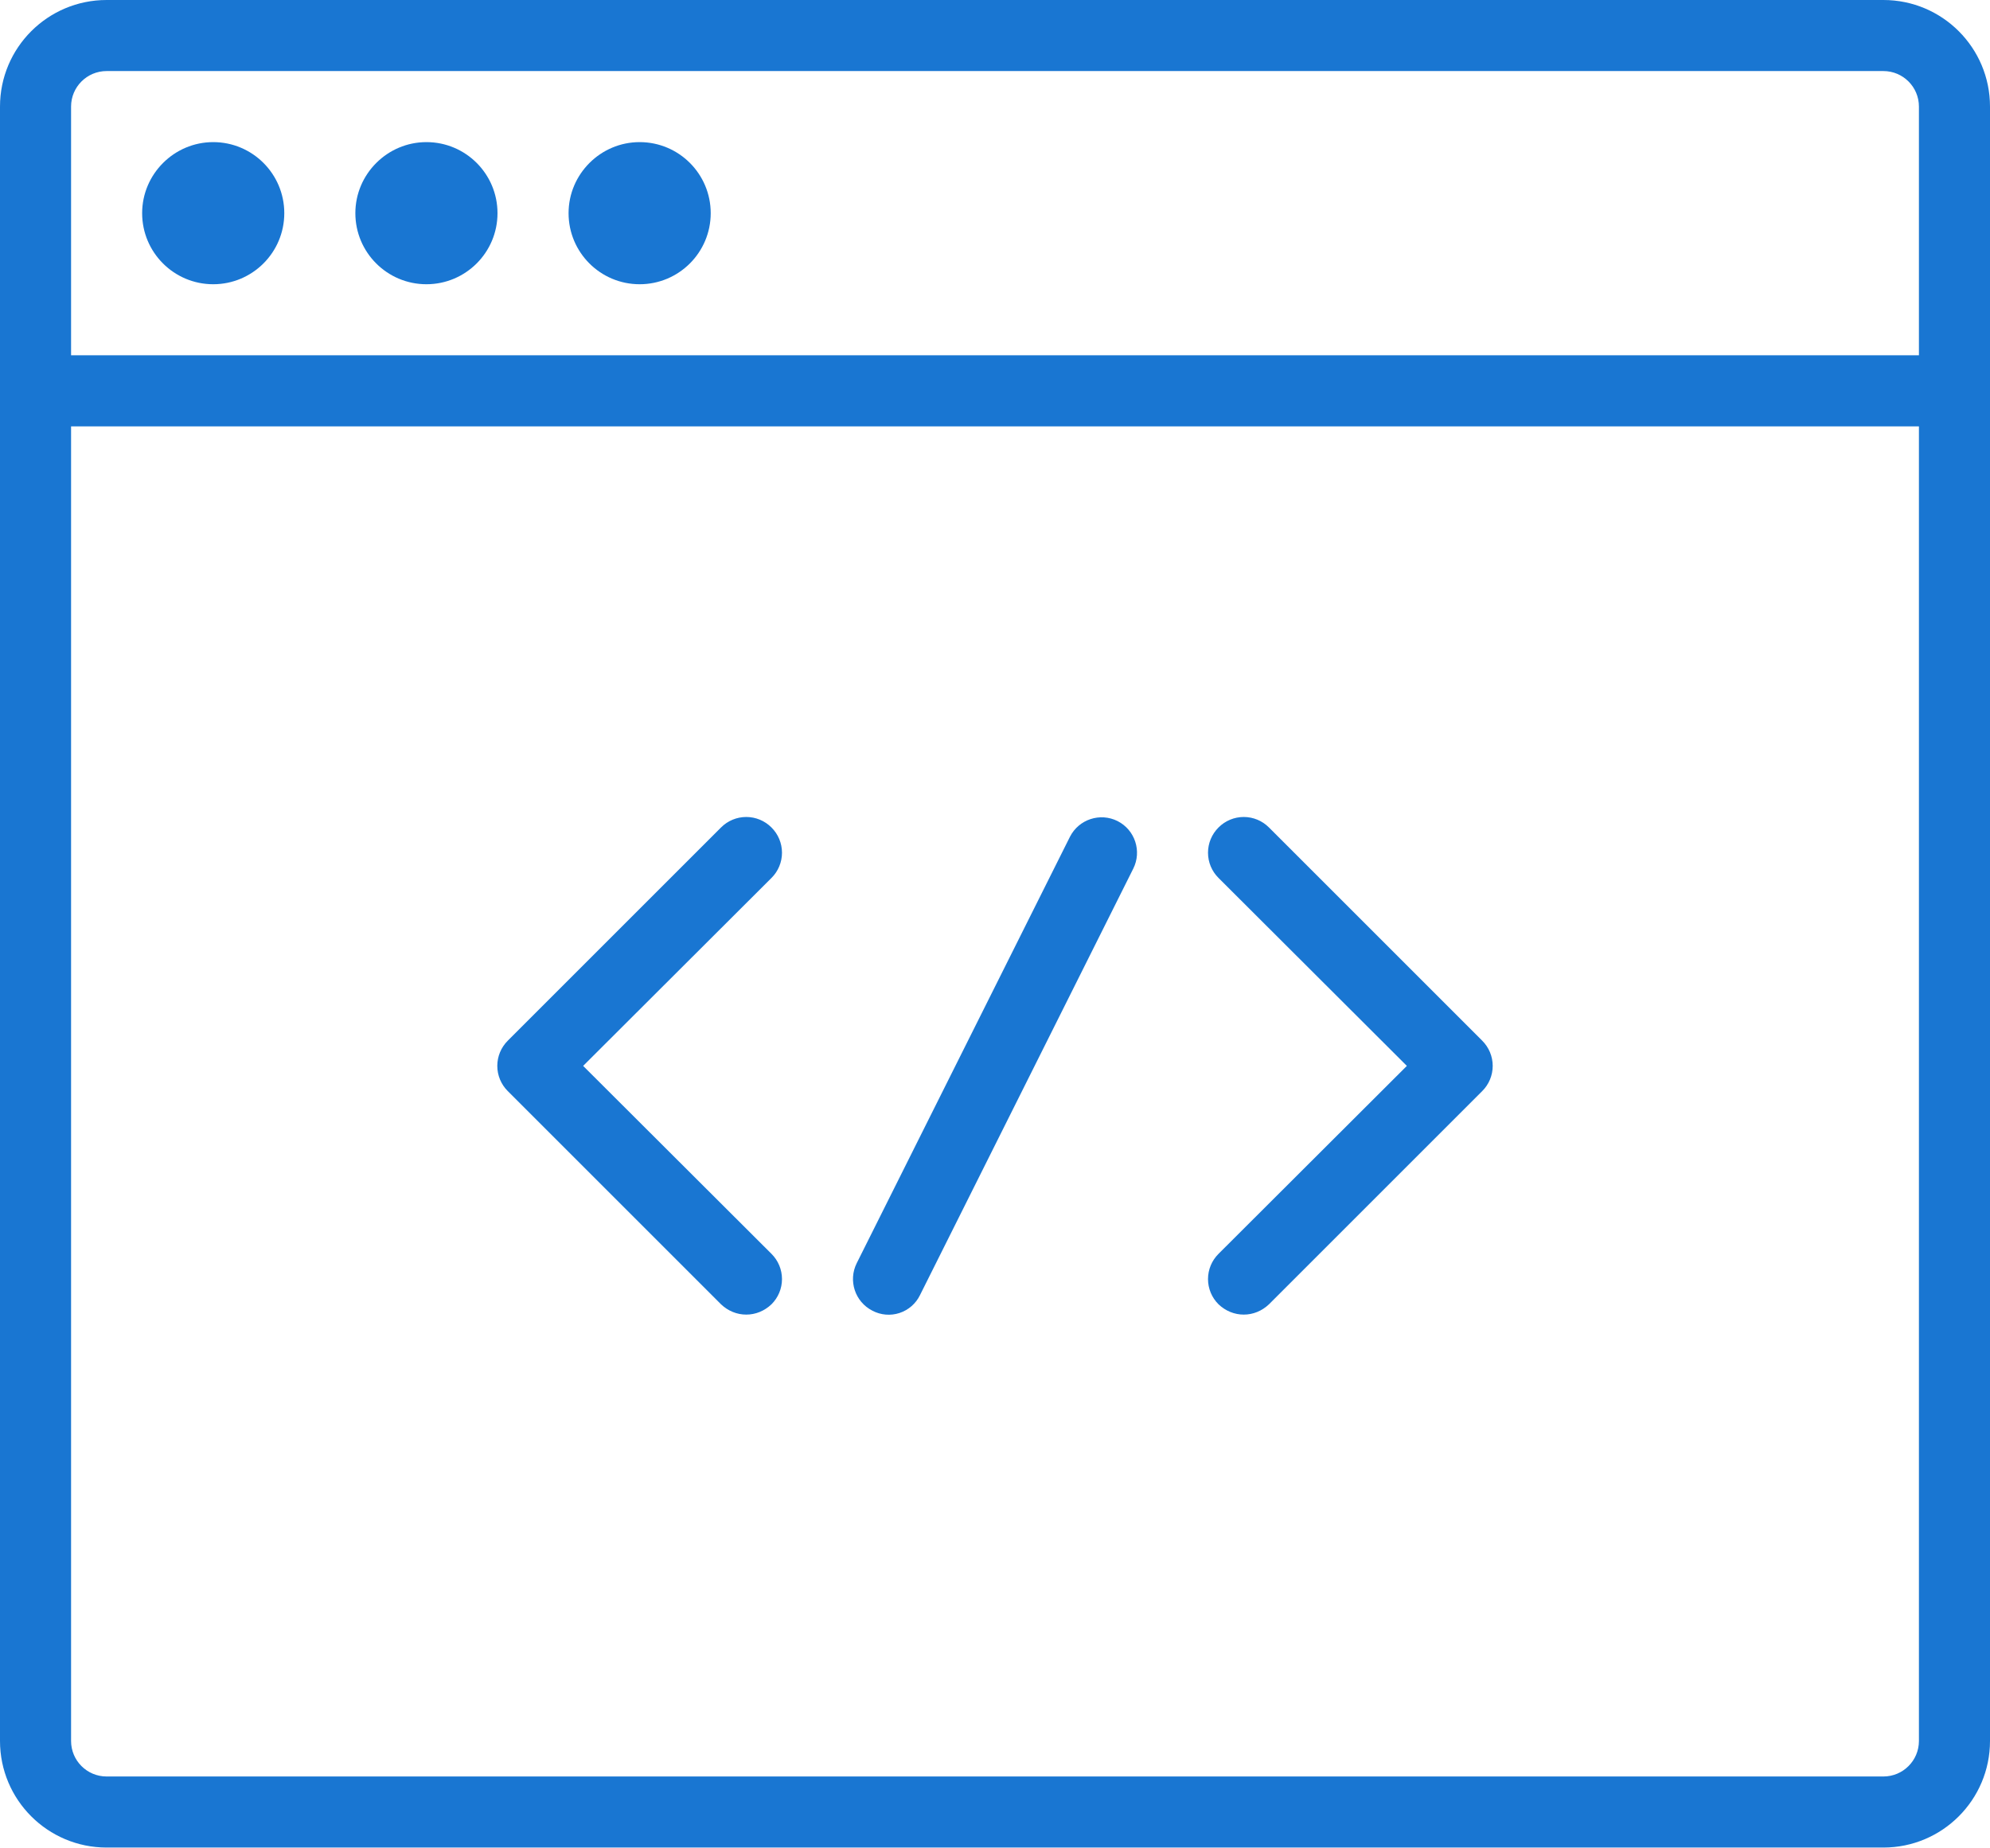
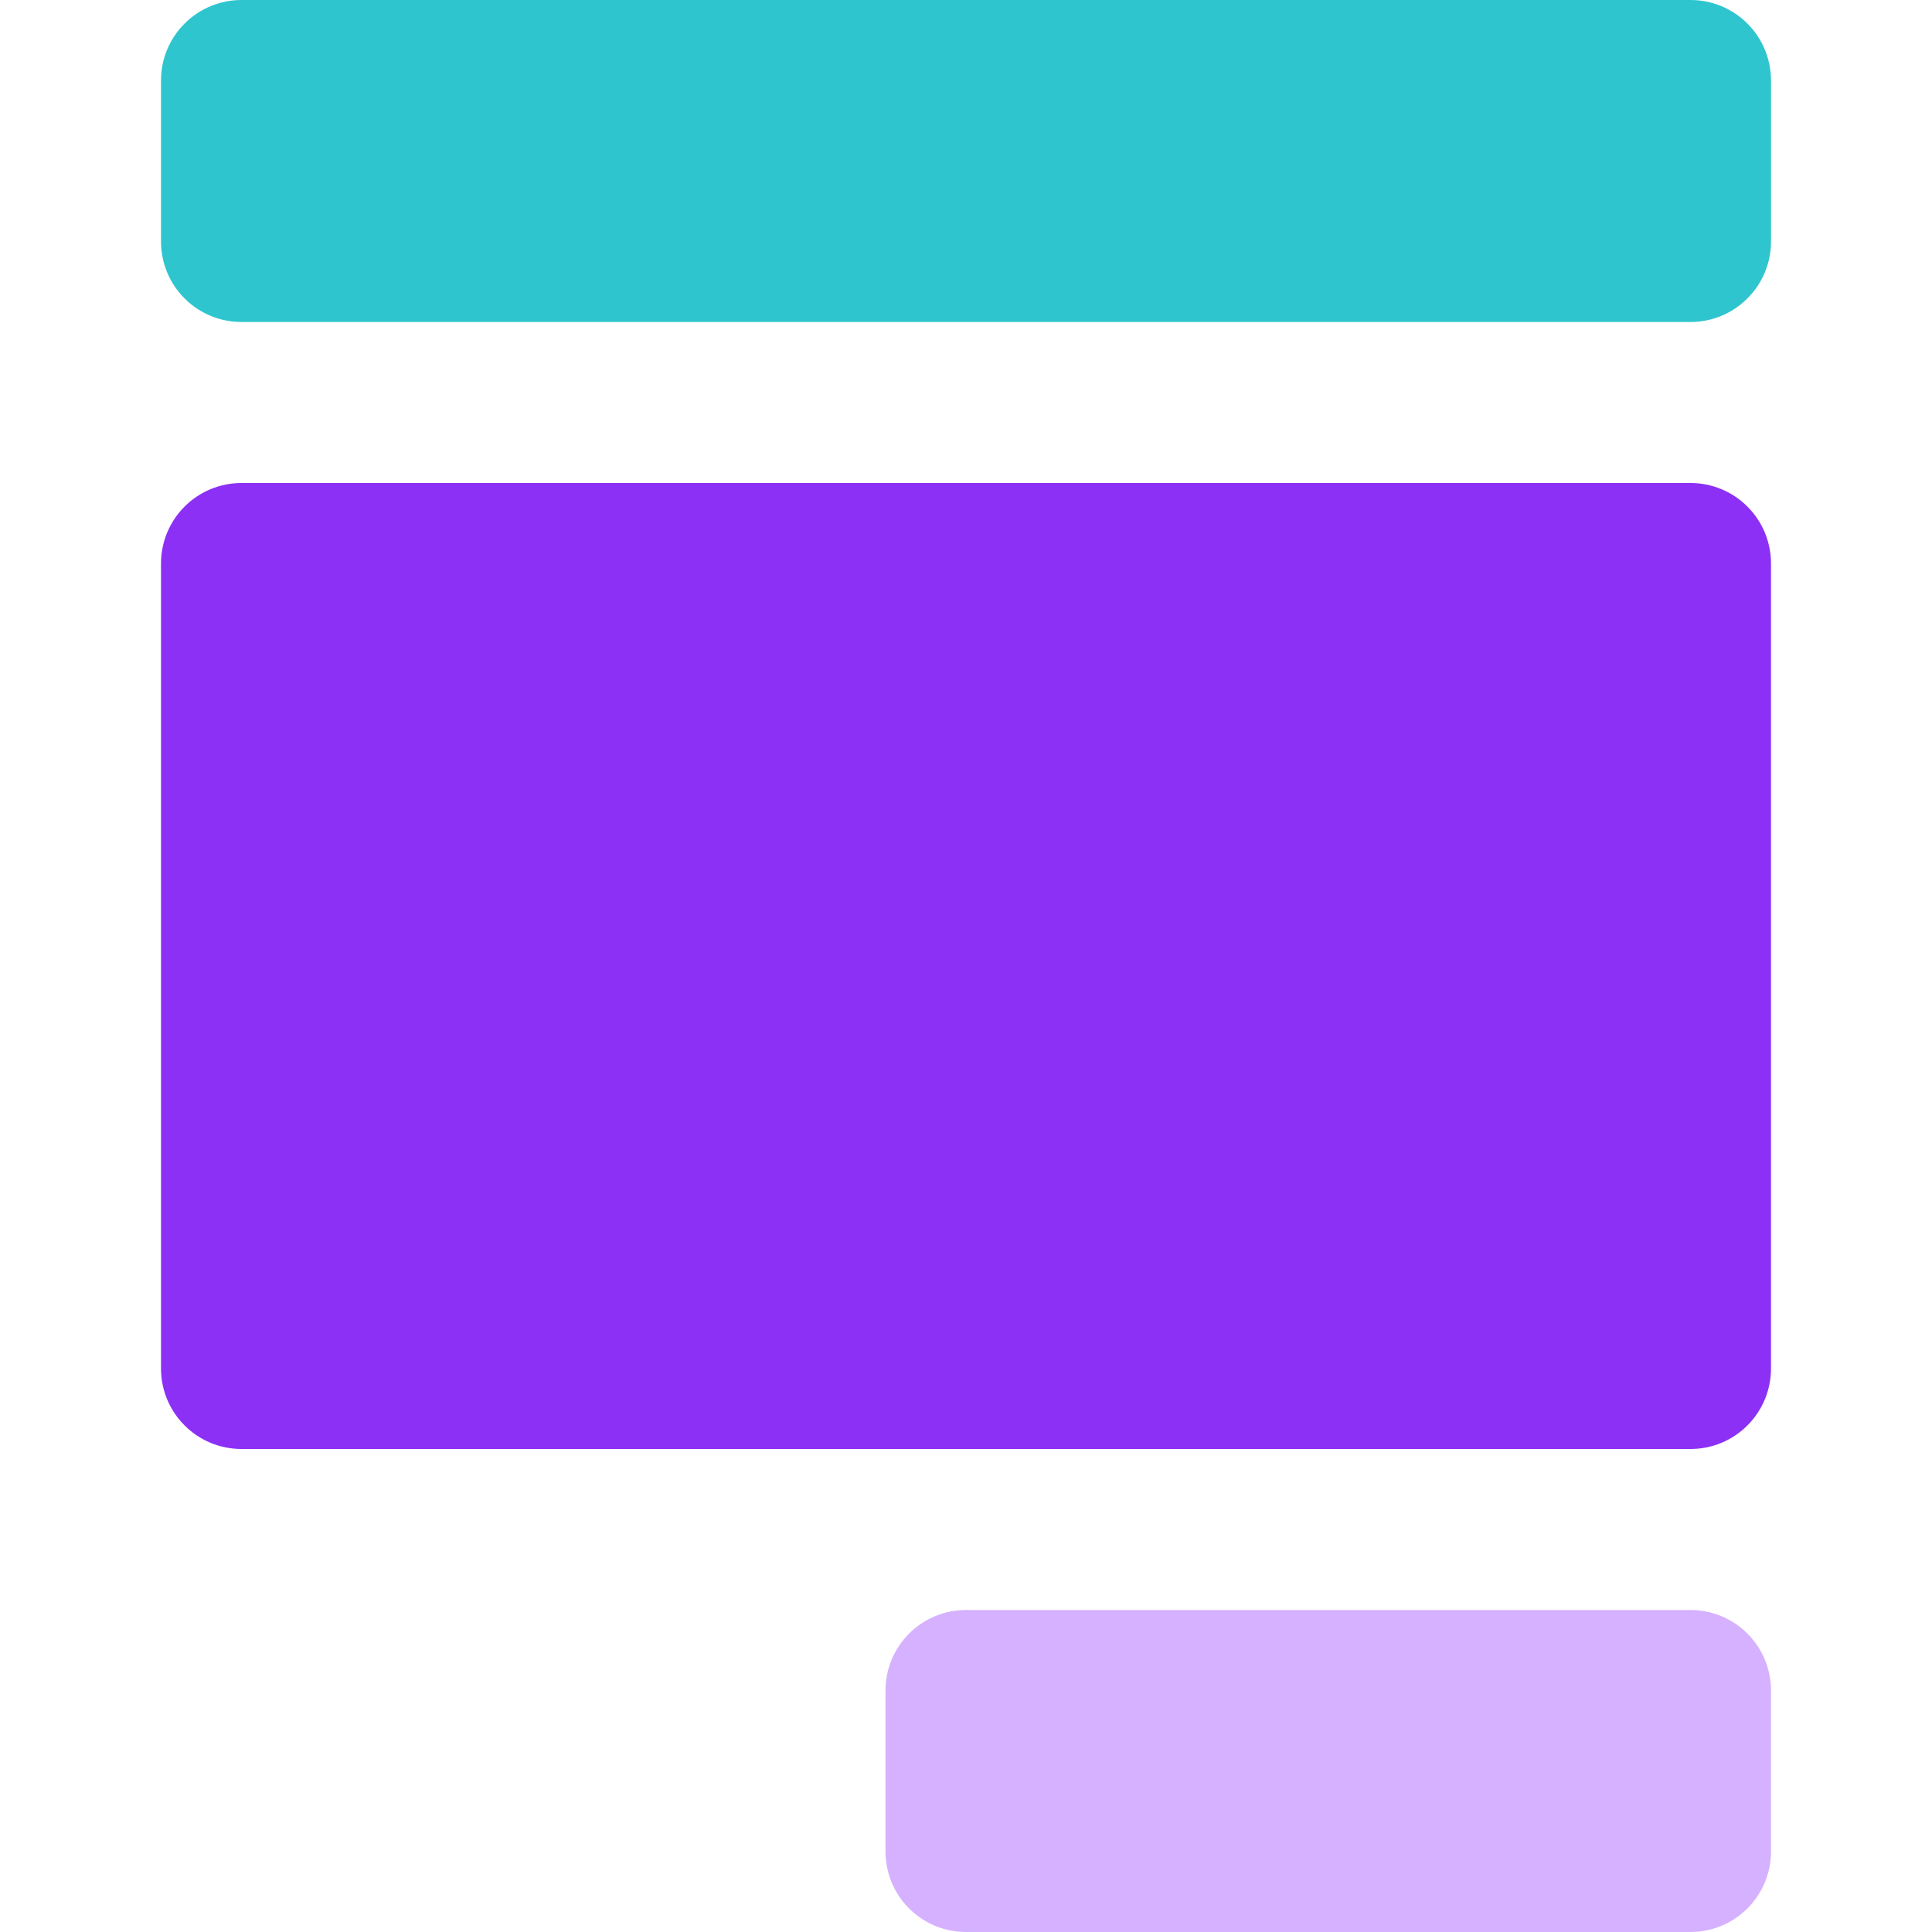
- <svg xmlns="http://www.w3.org/2000/svg" xmlns:xlink="http://www.w3.org/1999/xlink" width="56" height="52" viewBox="0 0 56 52">
-   <defs>
-     <path id="a" d="M453 843h-50a3 3 0 0 1-3-3v-46a3 3 0 0 1 3-3h50a3 3 0 0 1 3 3v46a3 3 0 0 1-3 3zm1-49a1 1 0 0 0-1-1h-50a1 1 0 0 0-1 1v7h52zm0 9h-52v37a1 1 0 0 0 1 1h50a1 1 0 0 0 1-1zm-48-8a2 2 0 0 1 2 2 2 2 0 0 1-2 2 2 2 0 0 1-2-2c0-1.1.9-2 2-2zm6 0a2 2 0 0 1 2 2 2 2 0 0 1-2 2 2 2 0 0 1-2-2c0-1.1.9-2 2-2zm6 0a2 2 0 0 1 2 2 2 2 0 0 1-2 2 2 2 0 0 1-2-2c0-1.1.9-2 2-2zm2.29 19.29a1 1 0 0 1 1.42 0 1 1 0 0 1 0 1.42l-5.3 5.29 5.3 5.29a1 1 0 0 1 0 1.42c-.2.19-.45.29-.71.29-.26 0-.51-.1-.71-.29l-6-6a1 1 0 0 1 0-1.42zm9.82.26a1 1 0 0 1 1.34-.44 1 1 0 0 1 .44 1.34l-6 12a.98.98 0 0 1-1.34.44 1 1 0 0 1-.44-1.34zm4.18-.26a1 1 0 0 1 1.42 0l6 6a1 1 0 0 1 0 1.42l-6 6c-.2.19-.45.29-.71.29-.26 0-.51-.1-.71-.29a1 1 0 0 1 0-1.42l5.3-5.29-5.3-5.29a1 1 0 0 1 0-1.42z" />
-   </defs>
-   <g transform="translate(-400 -791)">
-     <use fill="#1976d2" xlink:href="#a" />
-   </g>
+ <svg xmlns="http://www.w3.org/2000/svg" width="24" height="24" viewBox="0 0 24 24" fill="none">
+   <path d="M21 24H12C11.735 24 11.48 23.895 11.293 23.707C11.105 23.52 11 23.265 11 23V21C11 20.735 11.105 20.48 11.293 20.293C11.48 20.105 11.735 20 12 20H21C21.265 20 21.52 20.105 21.707 20.293C21.895 20.48 22 20.735 22 21V23C22 23.265 21.895 23.52 21.707 23.707C21.52 23.895 21.265 24 21 24Z" fill="#D6B1FF" />
+   <path d="M21 0H3C2.735 0 2.48 0.105 2.293 0.293C2.105 0.48 2 0.735 2 1V3C2 3.265 2.105 3.52 2.293 3.707C2.48 3.895 2.735 4 3 4H21C21.265 4 21.52 3.895 21.707 3.707C21.895 3.52 22 3.265 22 3V1C22 0.735 21.895 0.48 21.707 0.293C21.52 0.105 21.265 0 21 0Z" fill="#2EC5CE" />
+   <path d="M21 6H3C2.735 6 2.48 6.105 2.293 6.293C2.105 6.48 2 6.735 2 7V17C2 17.265 2.105 17.52 2.293 17.707C2.48 17.895 2.735 18 3 18H21C21.265 18 21.52 17.895 21.707 17.707C21.895 17.52 22 17.265 22 17V7C22 6.735 21.895 6.48 21.707 6.293C21.52 6.105 21.265 6 21 6Z" fill="#8C30F5" />
</svg>
